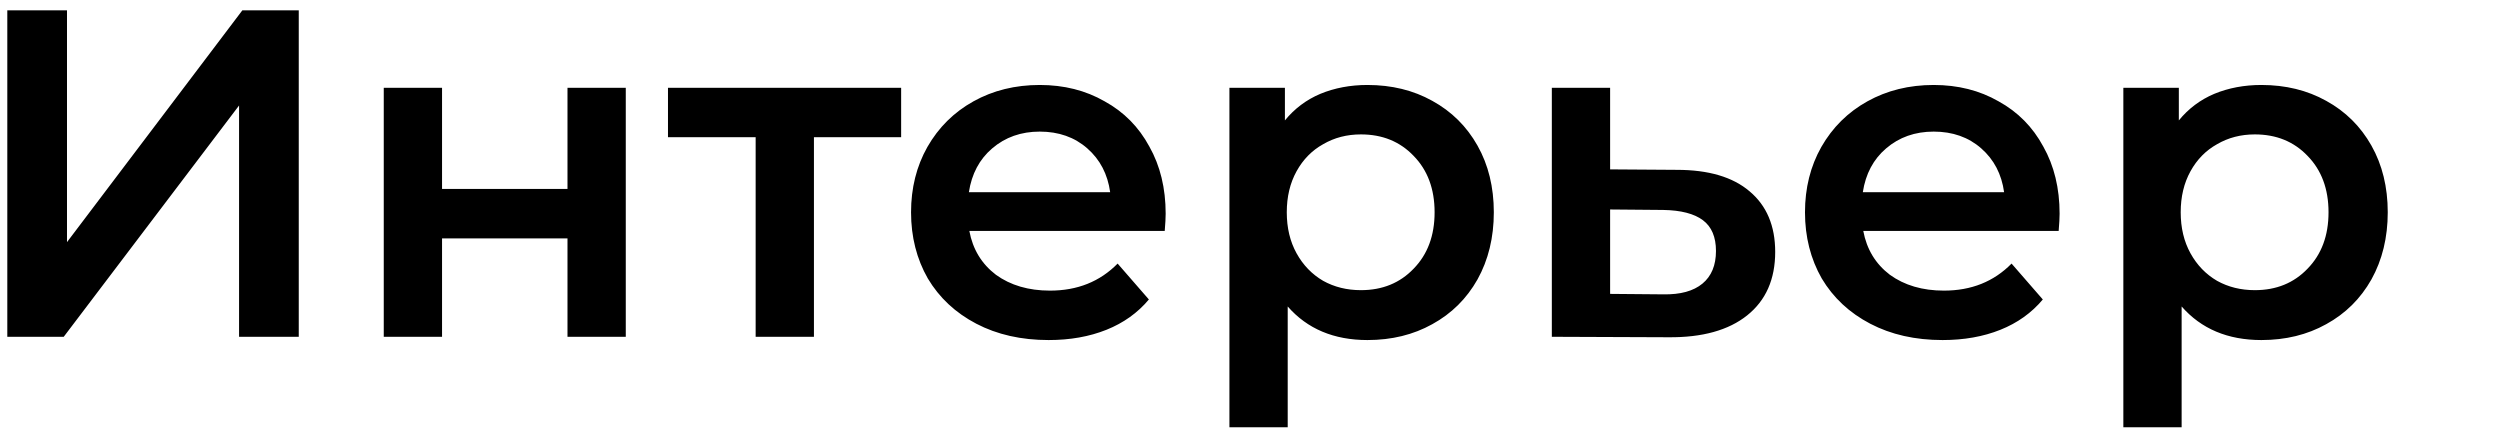
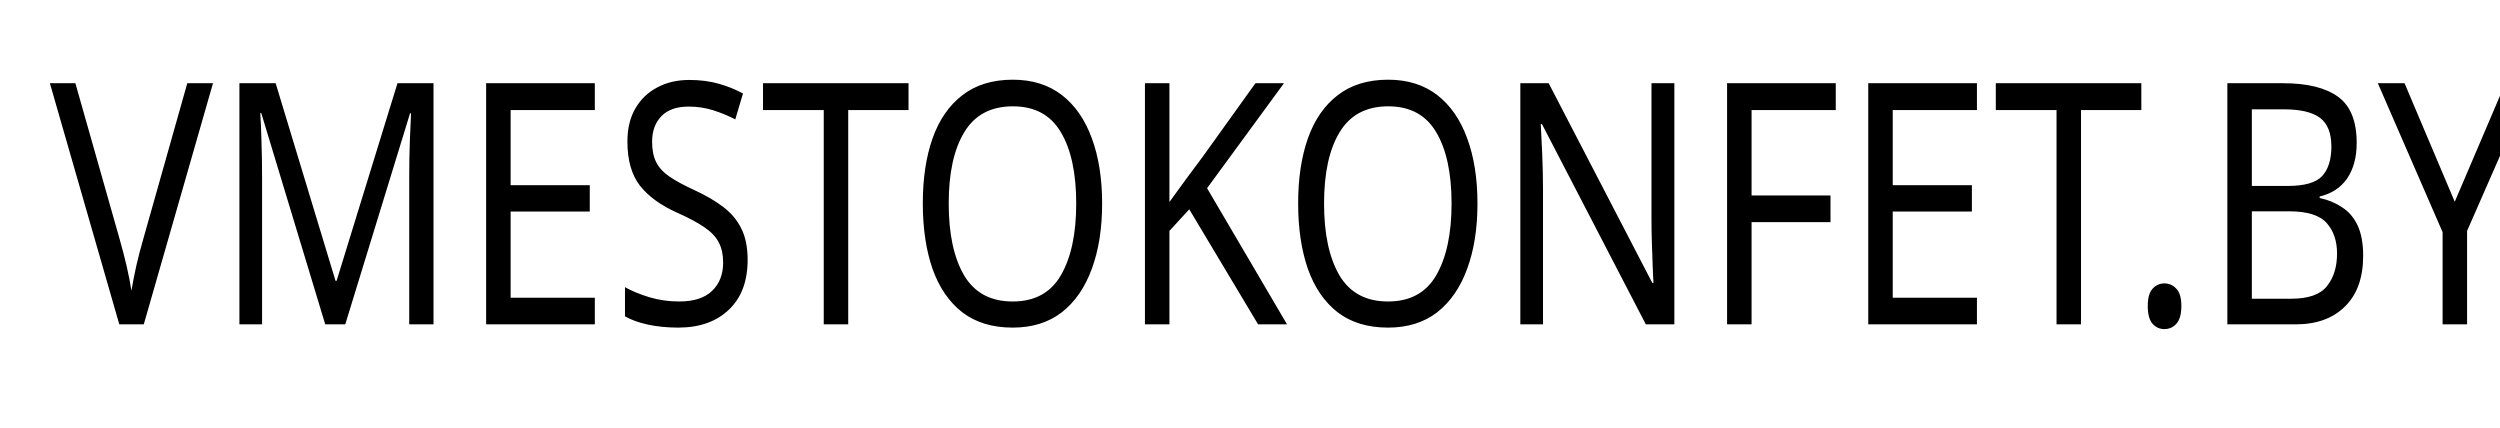
- <svg xmlns="http://www.w3.org/2000/svg" width="193" height="33" viewBox="0 0 193 33" fill="none">
-   <path d="M0.564 0.8H5.172V18.692L18.708 0.8H23.064V26H18.456V8.144L4.92 26H0.564V0.8ZM29.626 6.776H34.126V14.588H43.81V6.776H48.31V26H43.81V18.404H34.126V26H29.626V6.776ZM69.568 10.592H62.836V26H58.336V10.592H51.568V6.776H69.568V10.592ZM89.989 16.496C89.989 16.808 89.965 17.252 89.917 17.828H74.833C75.097 19.244 75.781 20.372 76.885 21.212C78.013 22.028 79.405 22.436 81.061 22.436C83.173 22.436 84.913 21.74 86.281 20.348L88.693 23.12C87.829 24.152 86.737 24.932 85.417 25.46C84.097 25.988 82.609 26.252 80.953 26.252C78.841 26.252 76.981 25.832 75.373 24.992C73.765 24.152 72.517 22.988 71.629 21.5C70.765 19.988 70.333 18.284 70.333 16.388C70.333 14.516 70.753 12.836 71.593 11.348C72.457 9.836 73.645 8.66 75.157 7.82C76.669 6.98 78.373 6.56 80.269 6.56C82.141 6.56 83.809 6.98 85.273 7.82C86.761 8.636 87.913 9.8 88.729 11.312C89.569 12.8 89.989 14.528 89.989 16.496ZM80.269 10.16C78.829 10.16 77.605 10.592 76.597 11.456C75.613 12.296 75.013 13.424 74.797 14.84H85.705C85.513 13.448 84.925 12.32 83.941 11.456C82.957 10.592 81.733 10.16 80.269 10.16ZM105.567 6.56C107.439 6.56 109.107 6.968 110.571 7.784C112.059 8.6 113.223 9.752 114.063 11.24C114.903 12.728 115.323 14.444 115.323 16.388C115.323 18.332 114.903 20.06 114.063 21.572C113.223 23.06 112.059 24.212 110.571 25.028C109.107 25.844 107.439 26.252 105.567 26.252C102.975 26.252 100.923 25.388 99.411 23.66V32.984H94.911V6.776H99.195V9.296C99.939 8.384 100.851 7.7 101.931 7.244C103.035 6.788 104.247 6.56 105.567 6.56ZM105.063 22.4C106.719 22.4 108.075 21.848 109.131 20.744C110.211 19.64 110.751 18.188 110.751 16.388C110.751 14.588 110.211 13.136 109.131 12.032C108.075 10.928 106.719 10.376 105.063 10.376C103.983 10.376 103.011 10.628 102.147 11.132C101.283 11.612 100.599 12.308 100.095 13.22C99.591 14.132 99.339 15.188 99.339 16.388C99.339 17.588 99.591 18.644 100.095 19.556C100.599 20.468 101.283 21.176 102.147 21.68C103.011 22.16 103.983 22.4 105.063 22.4ZM129.449 13.112C131.897 13.112 133.769 13.664 135.065 14.768C136.385 15.872 137.045 17.432 137.045 19.448C137.045 21.56 136.325 23.192 134.885 24.344C133.445 25.496 131.417 26.06 128.801 26.036L119.801 26V6.776H124.301V13.076L129.449 13.112ZM128.405 22.724C129.725 22.748 130.733 22.472 131.429 21.896C132.125 21.32 132.473 20.48 132.473 19.376C132.473 18.296 132.137 17.504 131.465 17C130.793 16.496 129.773 16.232 128.405 16.208L124.301 16.172V22.688L128.405 22.724ZM159.001 16.496C159.001 16.808 158.977 17.252 158.929 17.828H143.845C144.109 19.244 144.793 20.372 145.897 21.212C147.025 22.028 148.417 22.436 150.073 22.436C152.185 22.436 153.925 21.74 155.293 20.348L157.705 23.12C156.841 24.152 155.749 24.932 154.429 25.46C153.109 25.988 151.621 26.252 149.965 26.252C147.853 26.252 145.993 25.832 144.385 24.992C142.777 24.152 141.529 22.988 140.641 21.5C139.777 19.988 139.345 18.284 139.345 16.388C139.345 14.516 139.765 12.836 140.605 11.348C141.469 9.836 142.657 8.66 144.169 7.82C145.681 6.98 147.385 6.56 149.281 6.56C151.153 6.56 152.821 6.98 154.285 7.82C155.773 8.636 156.925 9.8 157.741 11.312C158.581 12.8 159.001 14.528 159.001 16.496ZM149.281 10.16C147.841 10.16 146.617 10.592 145.609 11.456C144.625 12.296 144.025 13.424 143.809 14.84H154.717C154.525 13.448 153.937 12.32 152.953 11.456C151.969 10.592 150.745 10.16 149.281 10.16ZM174.578 6.56C176.45 6.56 178.118 6.968 179.582 7.784C181.07 8.6 182.234 9.752 183.074 11.24C183.914 12.728 184.334 14.444 184.334 16.388C184.334 18.332 183.914 20.06 183.074 21.572C182.234 23.06 181.07 24.212 179.582 25.028C178.118 25.844 176.45 26.252 174.578 26.252C171.986 26.252 169.934 25.388 168.422 23.66V32.984H163.922V6.776H168.206V9.296C168.95 8.384 169.862 7.7 170.942 7.244C172.046 6.788 173.258 6.56 174.578 6.56ZM174.074 22.4C175.73 22.4 177.086 21.848 178.142 20.744C179.222 19.64 179.762 18.188 179.762 16.388C179.762 14.588 179.222 13.136 178.142 12.032C177.086 10.928 175.73 10.376 174.074 10.376C172.994 10.376 172.022 10.628 171.158 11.132C170.294 11.612 169.61 12.308 169.106 13.22C168.602 14.132 168.35 15.188 168.35 16.388C168.35 17.588 168.602 18.644 169.106 19.556C169.61 20.468 170.294 21.176 171.158 21.68C172.022 22.16 172.994 22.4 174.074 22.4Z" fill="black" />
+ <svg xmlns="http://www.w3.org/2000/svg" width="193" height="33" viewBox="0 0 193 33">
+   <defs>
+     <style>
+       .cls-1 {
+         font-size: 21px;
+         font-family: "Futura New";
+         font-weight: 500;
+       }
+     </style>
+   </defs>
+   <text id="VMESTOKONFET.BY" class="cls-1" transform="translate(3.85 25.039) scale(1 1.241)">VMESTOKONFET.BY</text>
</svg>
